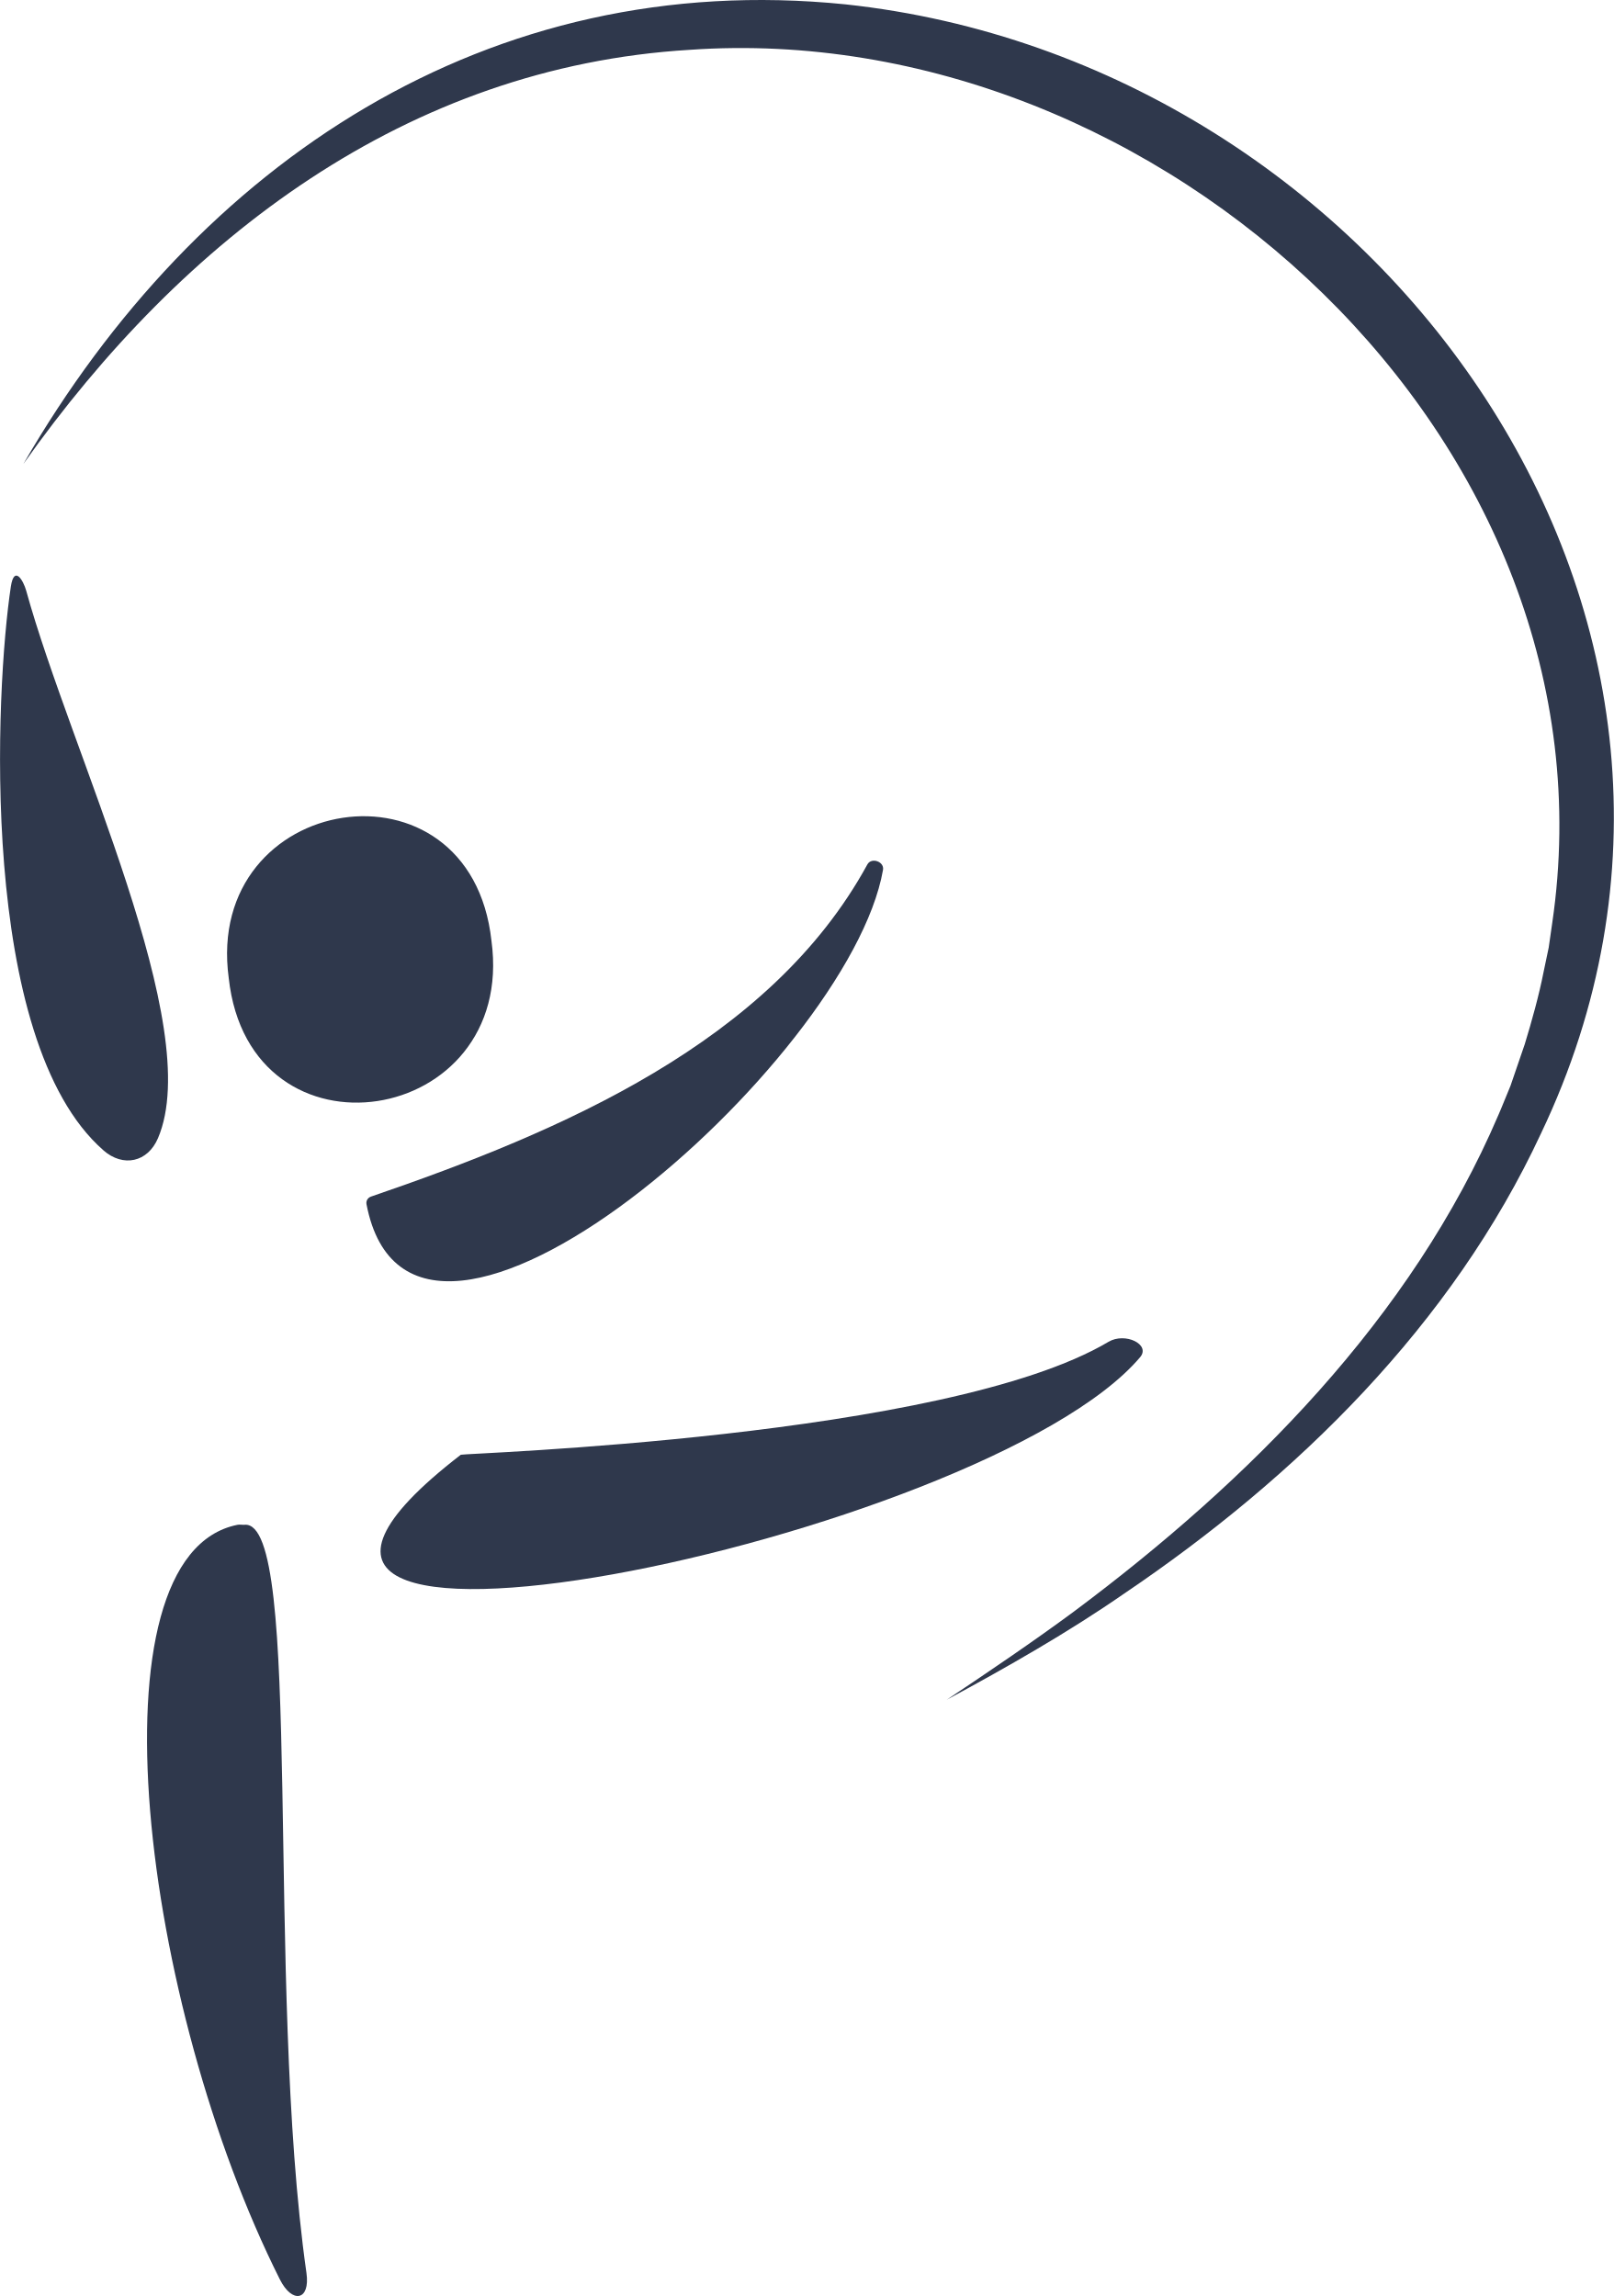
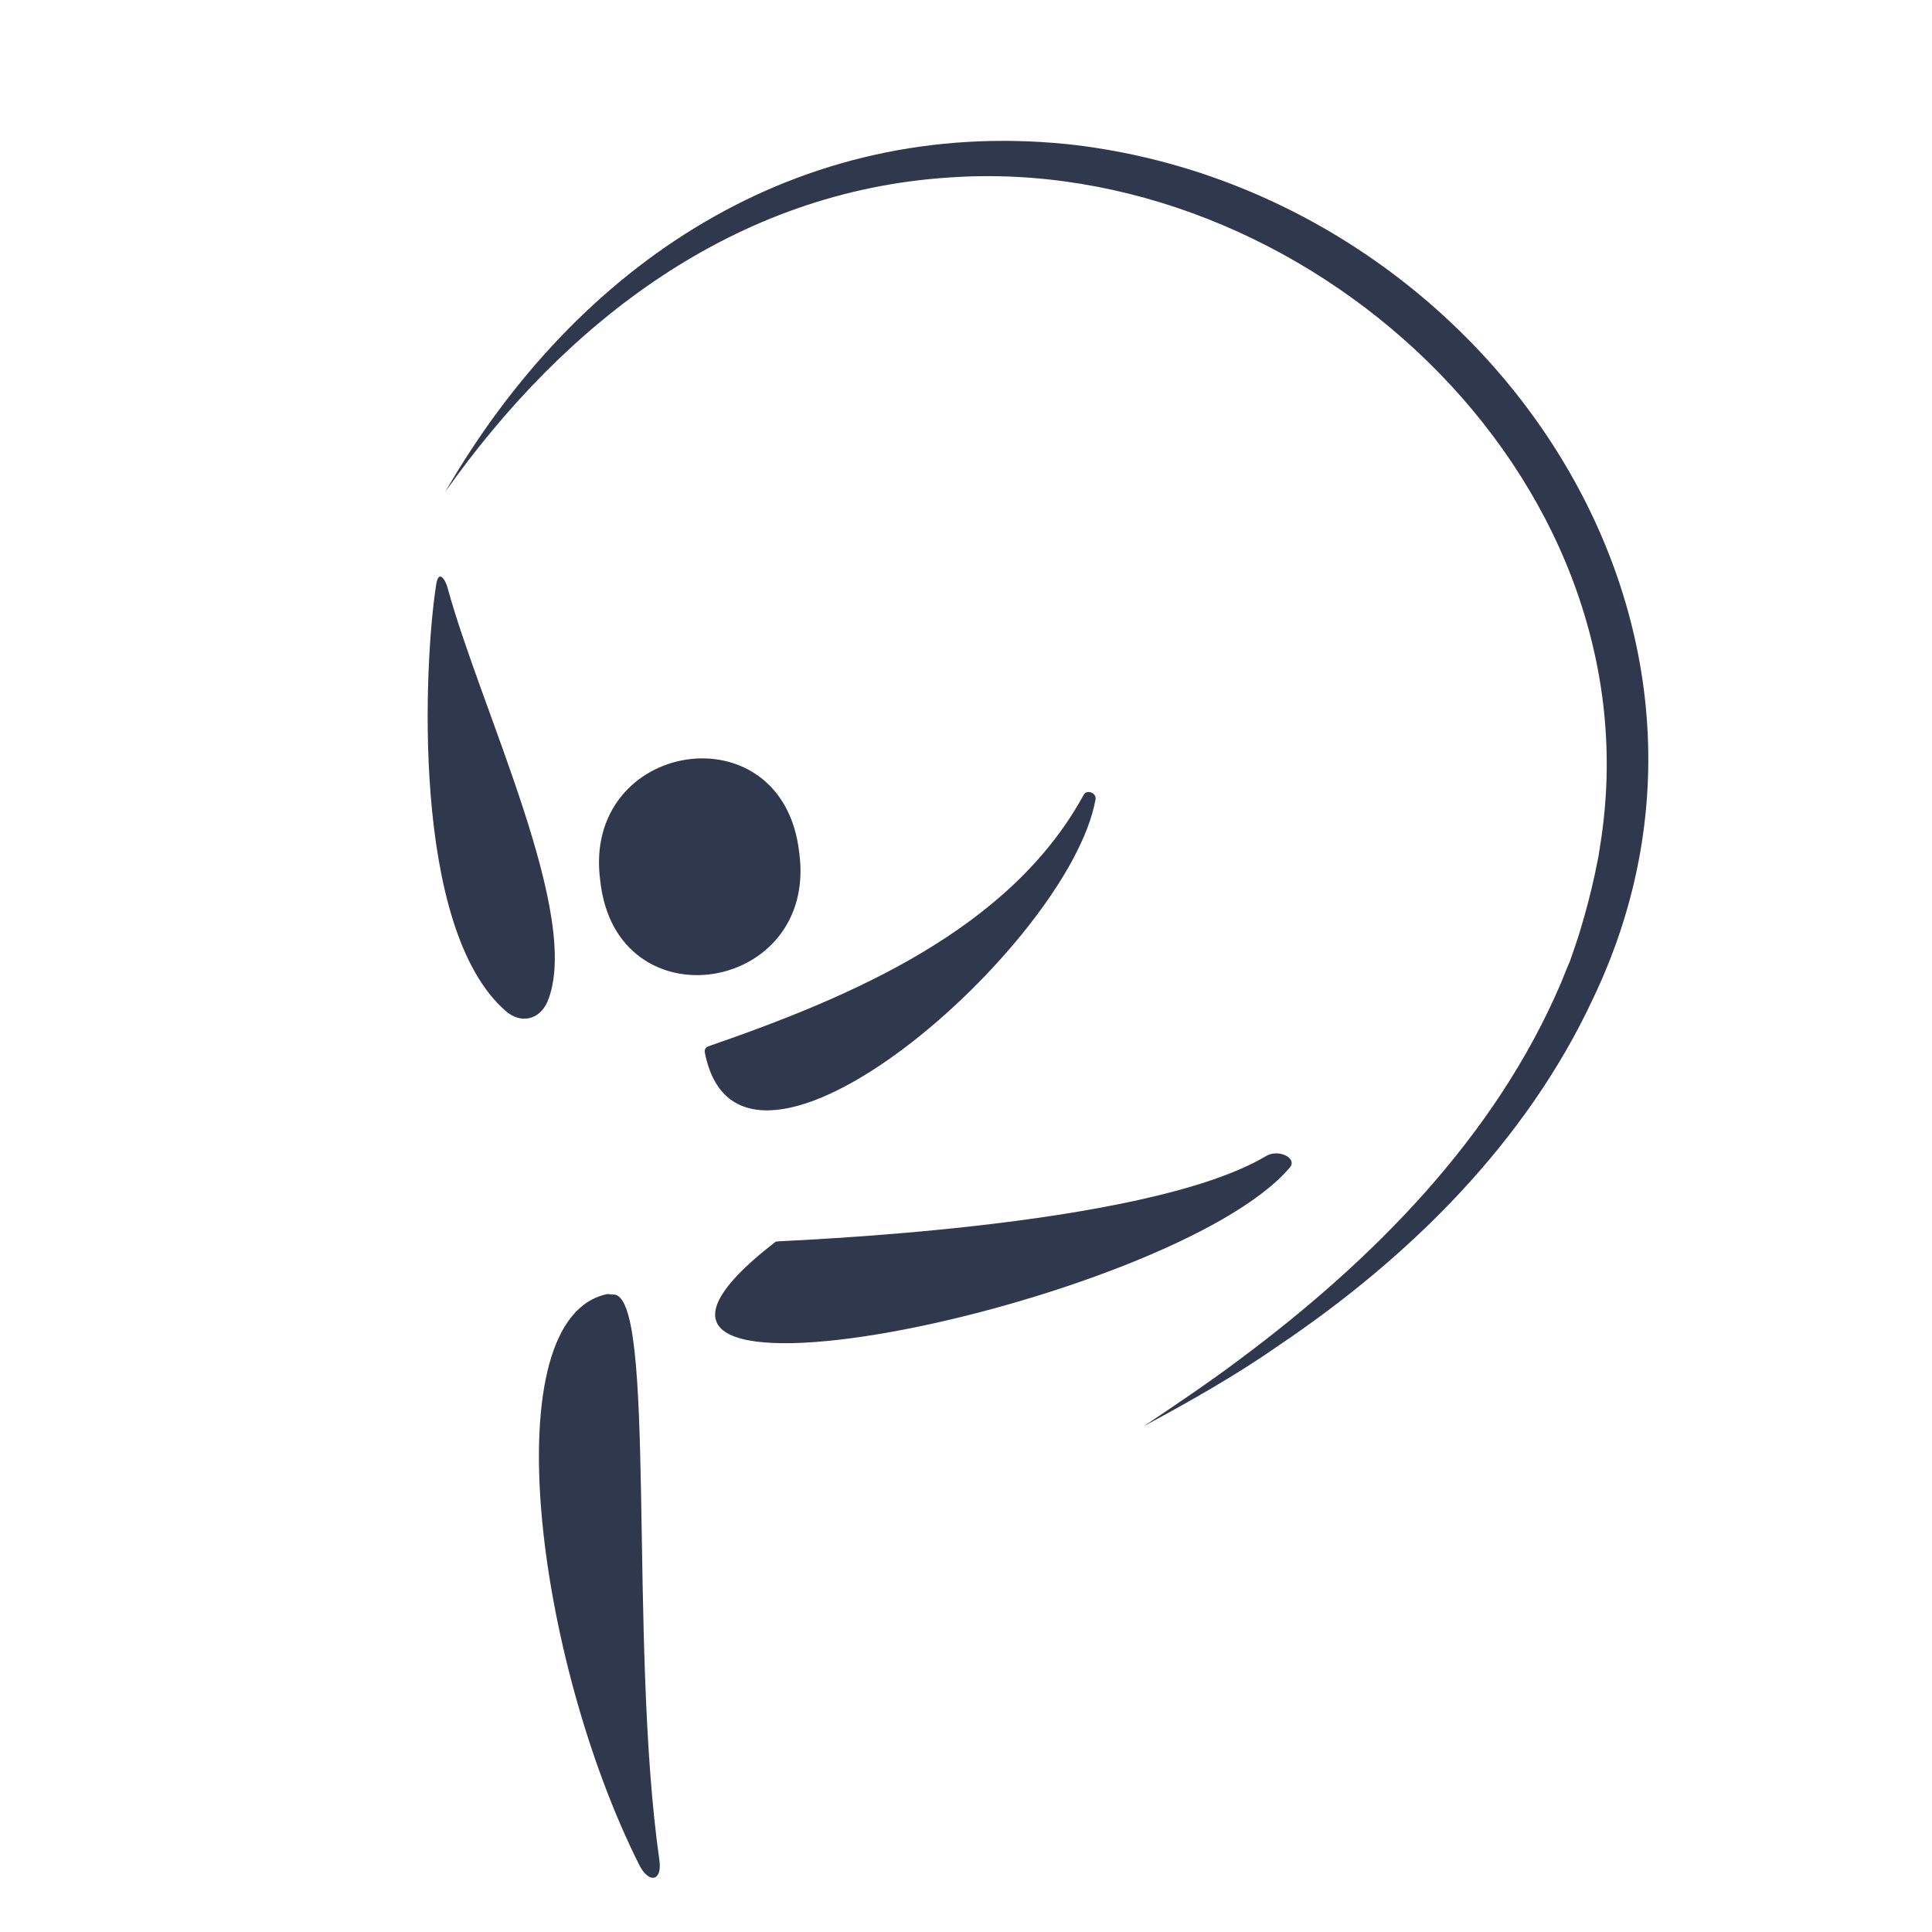
- <svg xmlns="http://www.w3.org/2000/svg" id="Capa_2" data-name="Capa 2" viewBox="0 0 255.84 364.06">
-   <defs>
-     <style>
-       .cls-1 {
-         fill: #2f384c;
-       }
-     </style>
-   </defs>
-   <g id="Capa_1-2" data-name="Capa 1">
+ <svg xmlns="http://www.w3.org/2000/svg" version="1.1" id="Capa_2_00000069399953170967906720000001929849967163656065_" x="0px" y="0px" viewBox="0 0 404.9 404.9" style="enable-background:new 0 0 404.9 404.9;" xml:space="preserve">
+   <style type="text/css">
+ 	.st0{fill:#2F384C;}
+ 	.st1{fill:none;}
+ </style>
+   <g>
    <g>
-       <path class="cls-1" d="m38.78,241.77c9.44-.77,3.23,72.47,9.8,118.63.63,4.4-2.25,4.94-4.21,1.04-21.79-43.38-30.81-114.81-6.74-119.66.38-.08.77.02,1.15,0Z" />
-       <path class="cls-1" d="m175.73,212.76c-25.73,15.29-102.39,17.68-102.68,17.91-54.69,42.16,83.14,13.54,107.69-15.47,1.71-2.02-2.37-4-5.01-2.44Z" />
-       <path class="cls-1" d="m36.26,155.08c3.32,30.4,45.65,23.58,41.65-5.9-3.33-30.4-45.64-23.59-41.65,5.9Z" />
-       <path class="cls-1" d="m16.39,182.4c3.13,2.74,7.03,1.9,8.66-1.94,7.53-17.71-13.77-60.95-20.9-86.81-.44-1.59-1.9-4.11-2.43-.64-2.43,15.97-5.29,71.92,14.68,89.39Z" />
-       <path class="cls-1" d="m137.5,137.07c-15.38,28.19-48.58,42.35-78.67,52.66-.54.18-.83.69-.73,1.22,7.34,38.11,76.53-22.39,81.88-53.02.23-1.32-1.84-2.04-2.48-.86Z" />
-       <path class="cls-1" d="m3.71,73.56C31.35,25.76,77.41-5.07,134.02.69c84.86,9.08,148.98,97.88,110.27,179.03-14.08,30.29-38.7,54.46-66.06,72.95-8.72,6.06-18.78,11.8-28.14,16.84,6.35-4.23,14.01-9.43,20.14-13.97,27.79-20.74,53.54-46.52,67.33-78.8.32-.69,1.63-3.97,1.9-4.59.58-1.68,1.65-4.85,2.25-6.57,1.11-3.63,2.26-7.75,2.99-11.47,0,0,.81-3.86.81-3.86l.56-3.9C257.27,70.07,183.59,2.69,109.35,7.9,64.48,10.6,29.02,37.77,3.71,73.56h0Z" />
+       <path class="st0" d="M128.4,271.3c9.4-0.8,3.2,72.5,9.8,118.6c0.6,4.4-2.2,4.9-4.2,1c-21.8-43.4-30.8-114.8-6.7-119.7    C127.6,271.2,128,271.3,128.4,271.3L128.4,271.3z" />
+       <path class="st0" d="M265.3,242.3c-25.7,15.3-102.4,17.7-102.7,17.9c-54.7,42.2,83.1,13.5,107.7-15.5    C272,242.7,267.9,240.7,265.3,242.3L265.3,242.3z" />
+       <path class="st0" d="M125.8,184.6c3.3,30.4,45.7,23.6,41.7-5.9C164.1,148.3,121.8,155.1,125.8,184.6z" />
+       <path class="st0" d="M106,211.9c3.1,2.7,7,1.9,8.7-1.9c7.5-17.7-13.8-60.9-20.9-86.8c-0.4-1.6-1.9-4.1-2.4-0.6    C88.9,138.5,86,194.5,106,211.9L106,211.9z" />
+       <path class="st0" d="M227.1,166.6c-15.4,28.2-48.6,42.3-78.7,52.7c-0.5,0.2-0.8,0.7-0.7,1.2c7.3,38.1,76.5-22.4,81.9-53    C229.8,166.1,227.7,165.4,227.1,166.6L227.1,166.6z" />
+       <path class="st0" d="M93.3,103.1c27.6-47.8,73.7-78.6,130.3-72.9c84.9,9.1,149,97.9,110.3,179c-14.1,30.3-38.7,54.5-66.1,72.9    c-8.7,6.1-18.8,11.8-28.1,16.8c6.3-4.2,14-9.4,20.1-14c27.8-20.7,53.5-46.5,67.3-78.8c0.3-0.7,1.6-4,1.9-4.6    c0.6-1.7,1.7-4.9,2.2-6.6c1.1-3.6,2.2-7.8,3-11.5l0.8-3.9l0.6-3.9c11.2-76.3-62.5-143.6-136.7-138.4    C154.1,40.1,118.6,67.3,93.3,103.1L93.3,103.1L93.3,103.1z" />
    </g>
+     <rect class="st1" width="404.9" height="404.9" />
  </g>
+   <rect x="-418.9" y="660.1" class="st1" width="404.9" height="404.9" />
+   <rect x="410.8" y="660.1" class="st1" width="404.9" height="404.9" />
</svg>
